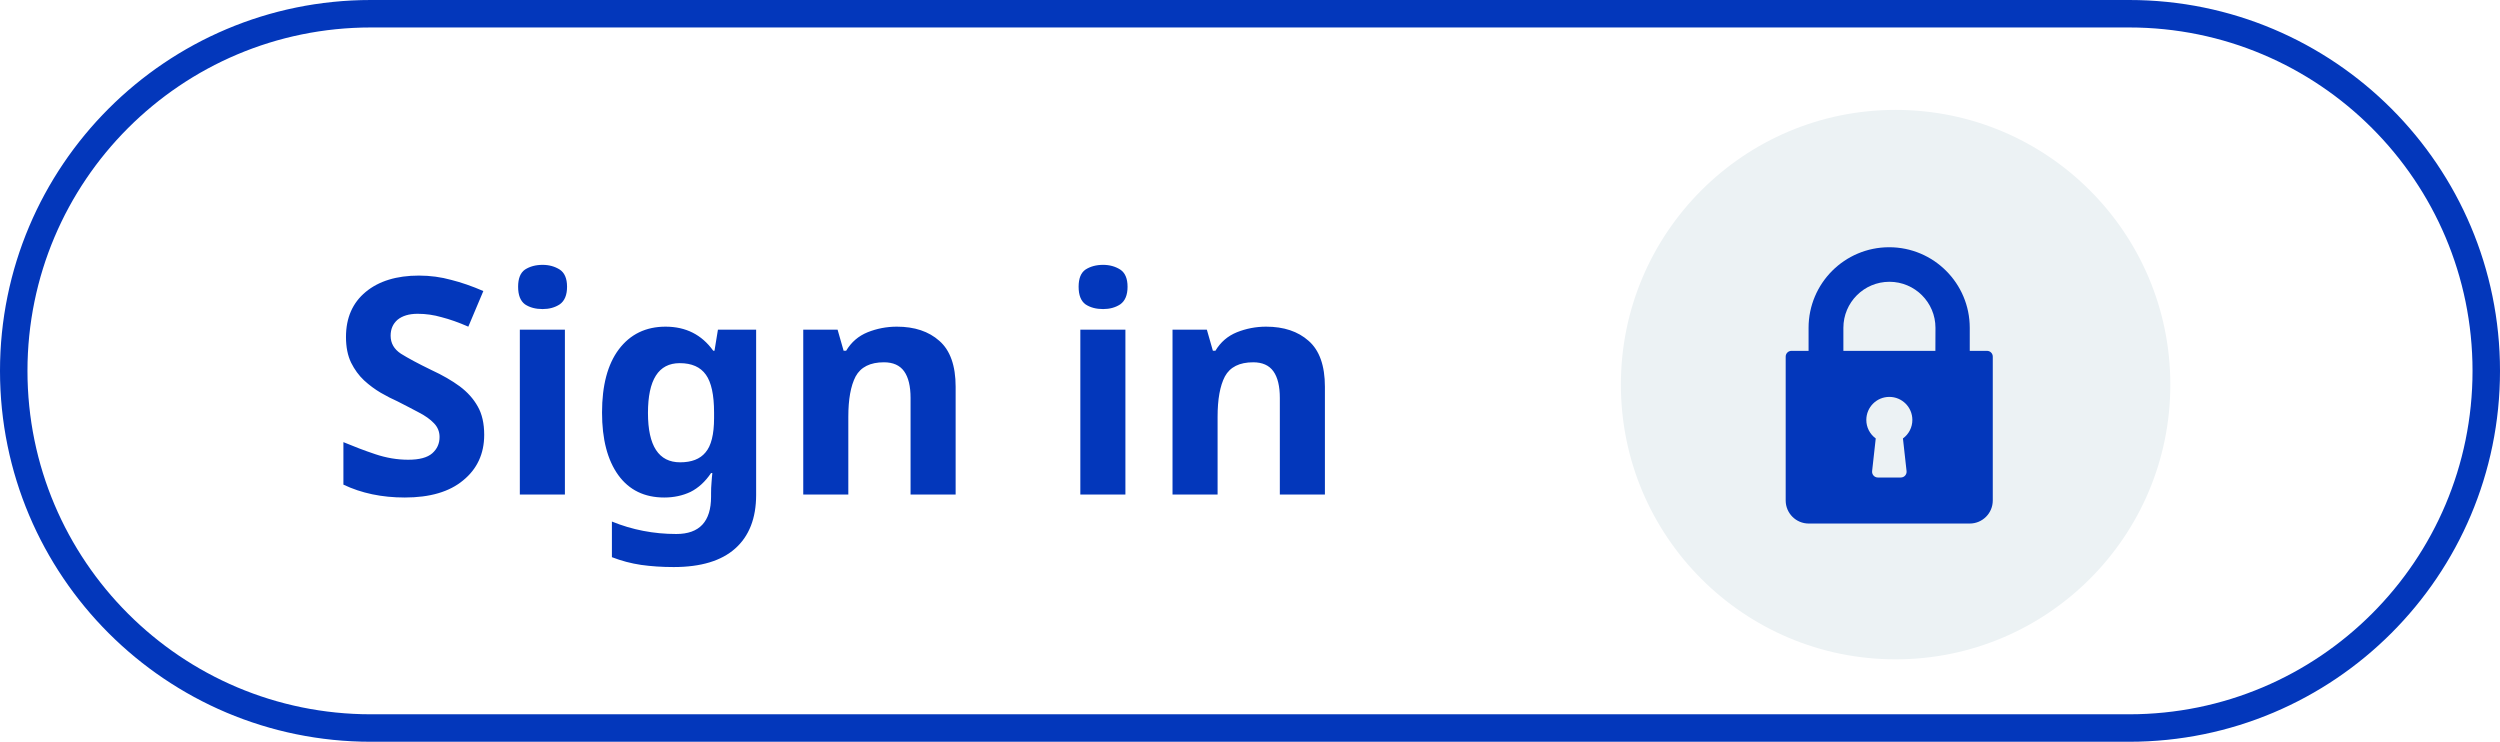
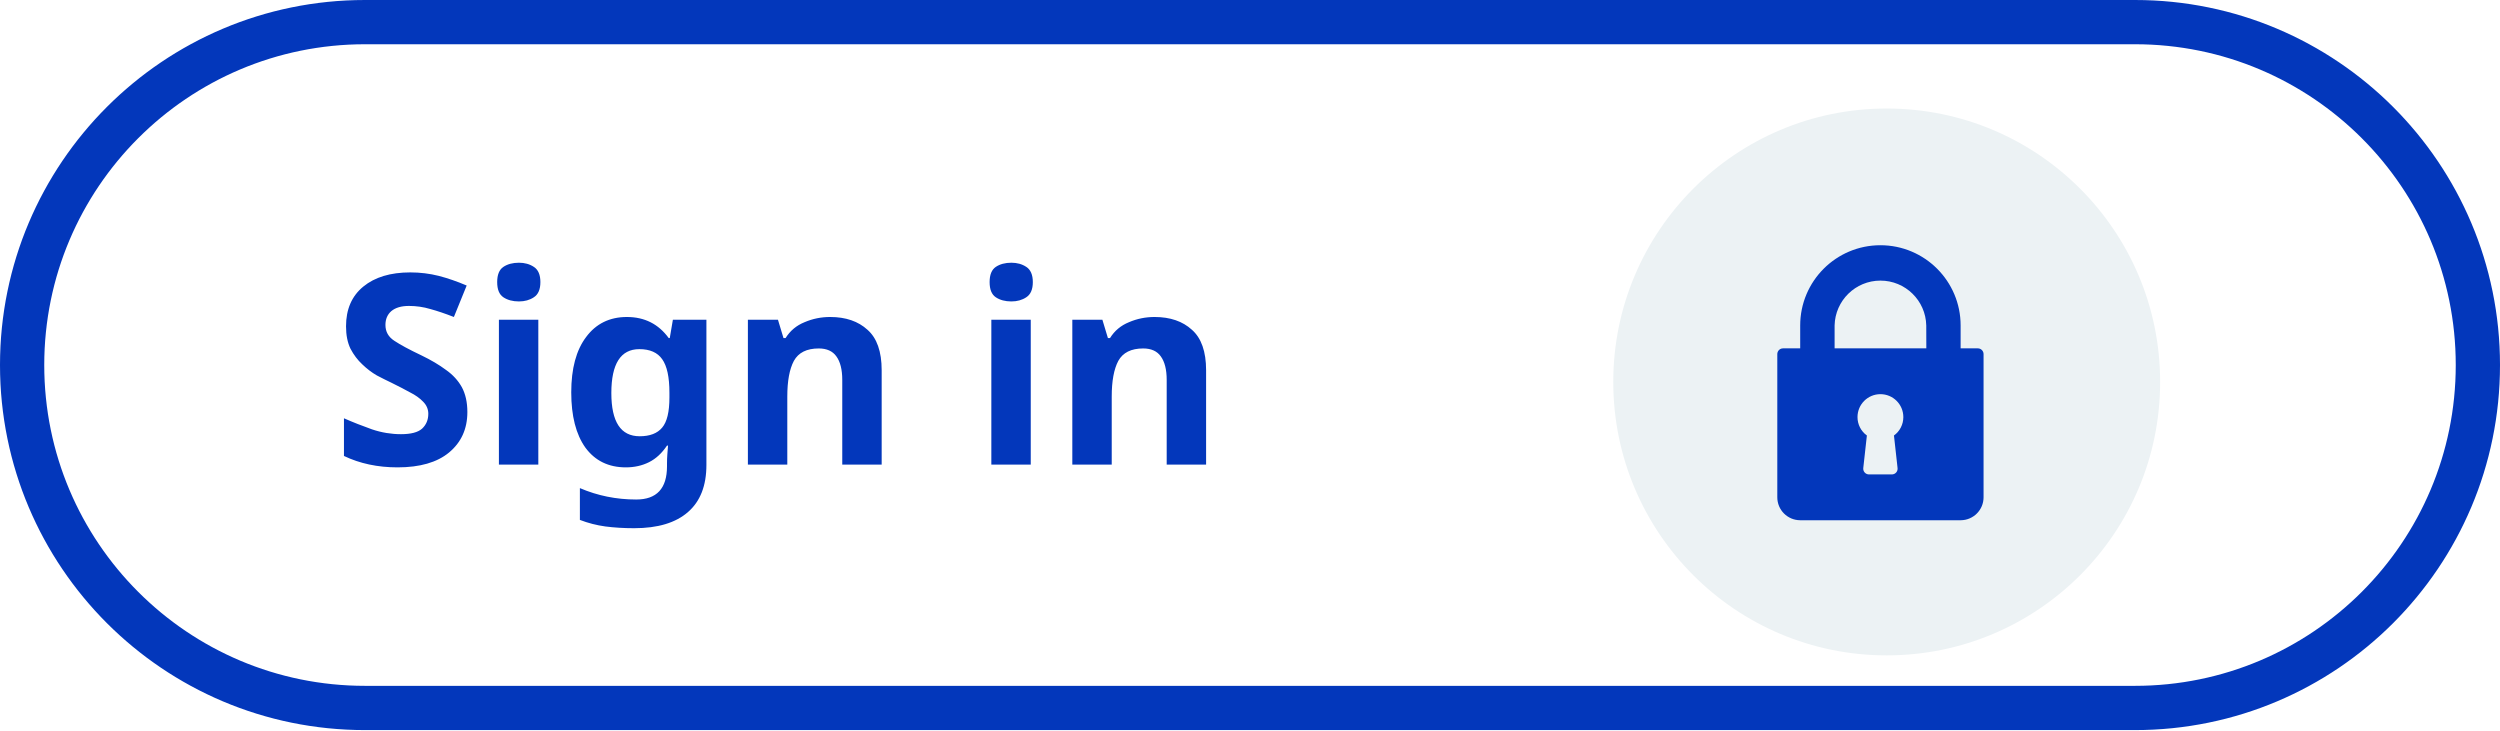
- <svg xmlns="http://www.w3.org/2000/svg" width="91" height="27" viewBox="0 0 91 27">
-   <g id="sign-in-home" transform="translate(-951.001 -20)">
-     <g id="Rectangle_222" data-name="Rectangle 222" transform="translate(951.001 20)" fill="none" stroke="#0337bb" stroke-width="1">
-       <rect width="91" height="27" rx="13.5" stroke="none" />
-       <rect x="0.5" y="0.5" width="90" height="26" rx="13" fill="none" />
+ <svg xmlns="http://www.w3.org/2000/svg" width="113" height="33" viewBox="0 0 113 33">
+   <g id="sign-in-home" transform="translate(-951 -20.058)">
+     <g id="Rectangle_222" data-name="Rectangle 222" transform="translate(951 20.058)" fill="none" stroke="#0337bb" stroke-width="2">
+       <rect width="113" height="33" rx="16.5" stroke="none" />
+       <rect x="1" y="1" width="111" height="31" rx="15.5" fill="none" />
    </g>
-     <g id="Group_323" data-name="Group 323" transform="translate(-5)">
-       <text id="Sign_in" data-name="Sign in" transform="translate(968.001 38)" fill="#0337bb" font-size="11" font-family="Montserrat-Bold, Montserrat" font-weight="700">
+     <g id="Group_323" data-name="Group 323" transform="translate(965.529 24.963)">
+       <text id="Sign_in" data-name="Sign in" transform="translate(0.471 16.095)" fill="#0337bb" font-size="12" font-family="Montserrat-Bold, Montserrat" font-weight="700">
        <tspan x="0" y="0">Sign in</tspan>
      </text>
-       <g id="Group_322" data-name="Group 322">
-         <g id="Group_311" data-name="Group 311" transform="translate(1015.001 24)">
-           <path id="Path_617" data-name="Path 617" d="M10,0A10,10,0,1,1,0,10,10,10,0,0,1,10,0Z" fill="#ecf2f4" />
+       <g id="Group_322" data-name="Group 322" transform="translate(58.391)">
+         <g id="Group_311" data-name="Group 311">
+           <path id="Path_617" data-name="Path 617" d="M12.359,0A12.359,12.359,0,1,1,0,12.359,12.359,12.359,0,0,1,12.359,0Z" fill="#ecf2f4" />
        </g>
-         <g id="lock" transform="translate(957 29)">
-           <g id="Group_317" data-name="Group 317" transform="translate(64)">
-             <path id="Path_625" data-name="Path 625" d="M71.333,3.771H70.7V2.933a2.933,2.933,0,1,0-5.867,0v.838H64.21a.209.209,0,0,0-.21.21V9.219a.839.839,0,0,0,.838.838H70.7a.839.839,0,0,0,.838-.838V3.981A.209.209,0,0,0,71.333,3.771ZM68.4,8.148a.21.21,0,0,1-.208.233h-.838a.21.21,0,0,1-.208-.233l.132-1.189a.829.829,0,0,1-.343-.674.838.838,0,1,1,1.676,0,.829.829,0,0,1-.343.674Zm1.049-4.377H66.1V2.933a1.676,1.676,0,0,1,3.352,0Z" transform="translate(-64)" fill="#0337bb" />
+         <g id="lock" transform="translate(7.414 6.18)">
+           <g id="Group_317" data-name="Group 317" transform="translate(0)">
+             <path id="Path_625" data-name="Path 625" d="M73.063,4.661h-.777V3.625a3.625,3.625,0,1,0-7.251,0V4.661h-.777A.259.259,0,0,0,64,4.92v6.474a1.037,1.037,0,0,0,1.036,1.036h7.251a1.037,1.037,0,0,0,1.036-1.036V4.92A.259.259,0,0,0,73.063,4.661Zm-3.627,5.41a.259.259,0,0,1-.257.288H68.143a.259.259,0,0,1-.257-.288L68.049,8.6a1.025,1.025,0,0,1-.424-.833,1.036,1.036,0,1,1,2.072,0,1.025,1.025,0,0,1-.424.833Zm1.3-5.41H66.59V3.625a2.072,2.072,0,0,1,4.143,0Z" transform="translate(-64)" fill="#0337bb" />
          </g>
        </g>
      </g>
    </g>
  </g>
</svg>
